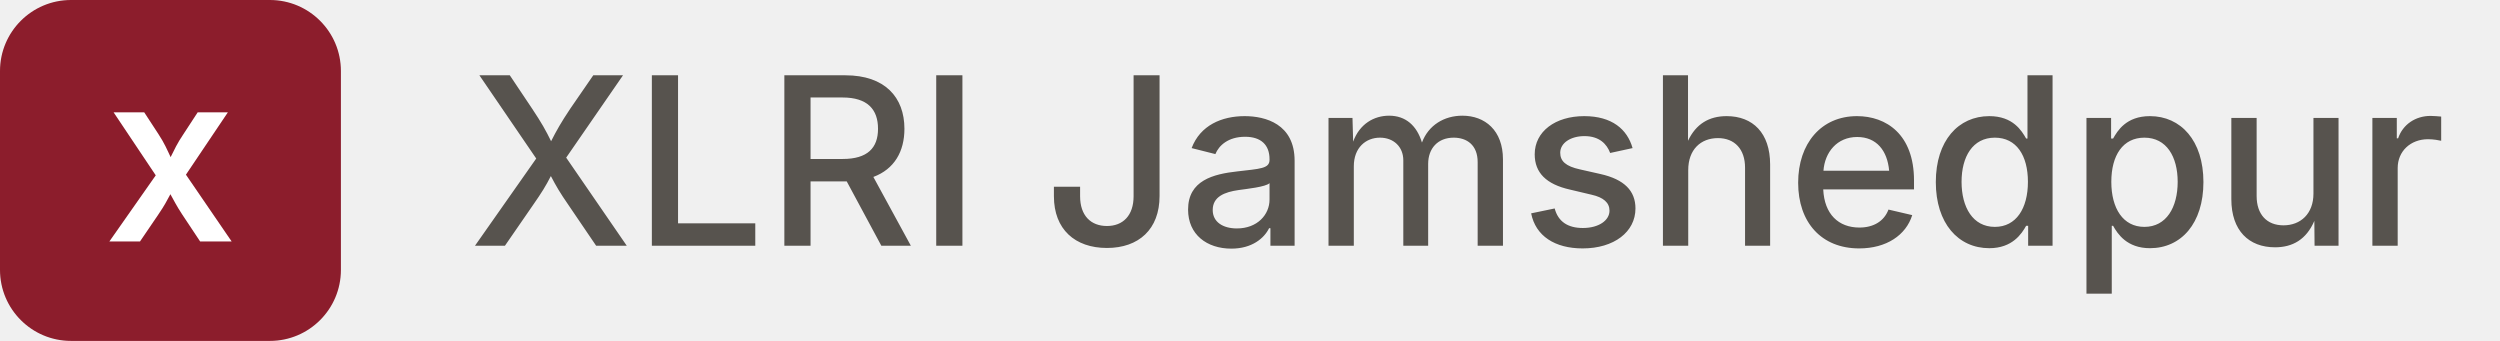
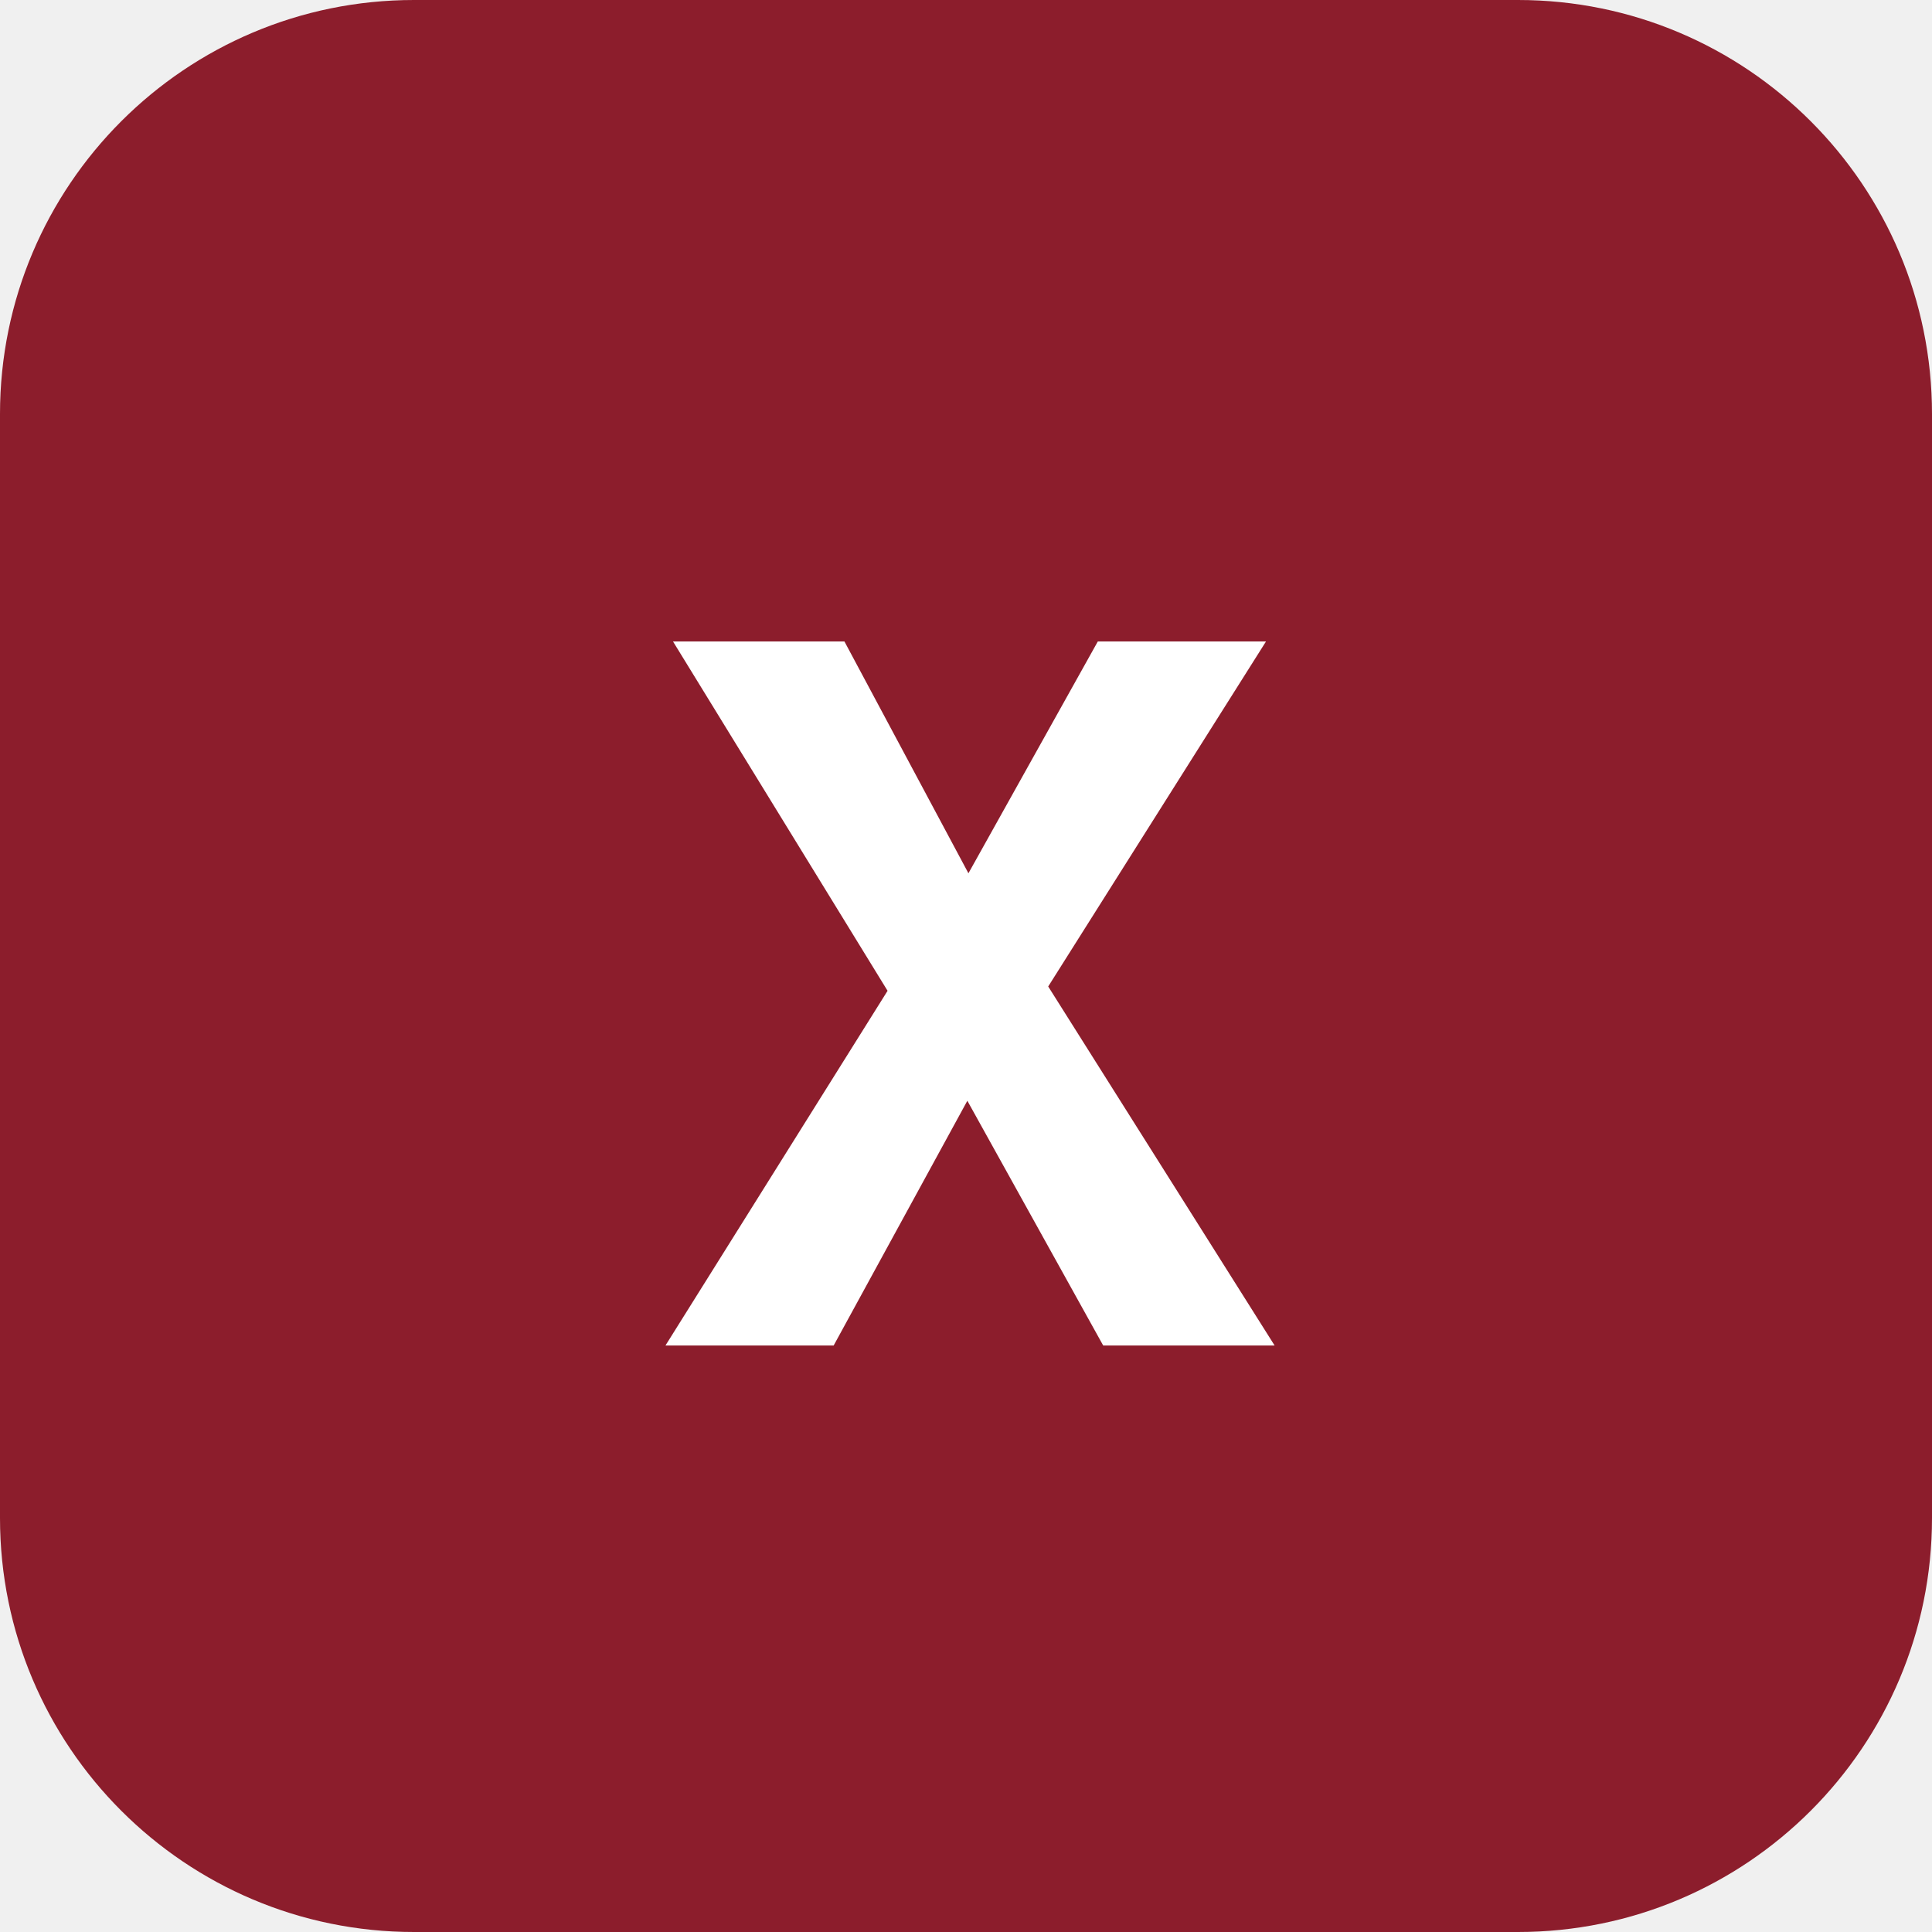
- <svg xmlns="http://www.w3.org/2000/svg" viewBox="0 0 176 24" width="176" height="24" role="img" aria-label="XLRI Jamshedpur">
-   <rect x="0" y="0" width="24" height="24" rx="5" fill="#8C1D2C" />
-   <text x="12" y="17" text-anchor="middle" font-family="Inter,Helvetica,Arial,sans-serif" font-size="12.5" font-weight="700" fill="#fff">X</text>
-   <text x="33" y="17.3" font-family="Inter,Helvetica,Arial,sans-serif" font-size="16.5" font-weight="500" fill="#57534e">XLRI Jamshedpur</text>
+ <svg xmlns="http://www.w3.org/2000/svg" viewBox="0 0 28 28" role="img" aria-label="XLRI Jamshedpur">
+   <rect width="28" height="28" rx="6" fill="#8C1D2C" />
+   <text x="14" y="19.5" text-anchor="middle" font-family="Helvetica,Arial,sans-serif" font-size="14" font-weight="700" fill="#ffffff">X</text>
</svg>
